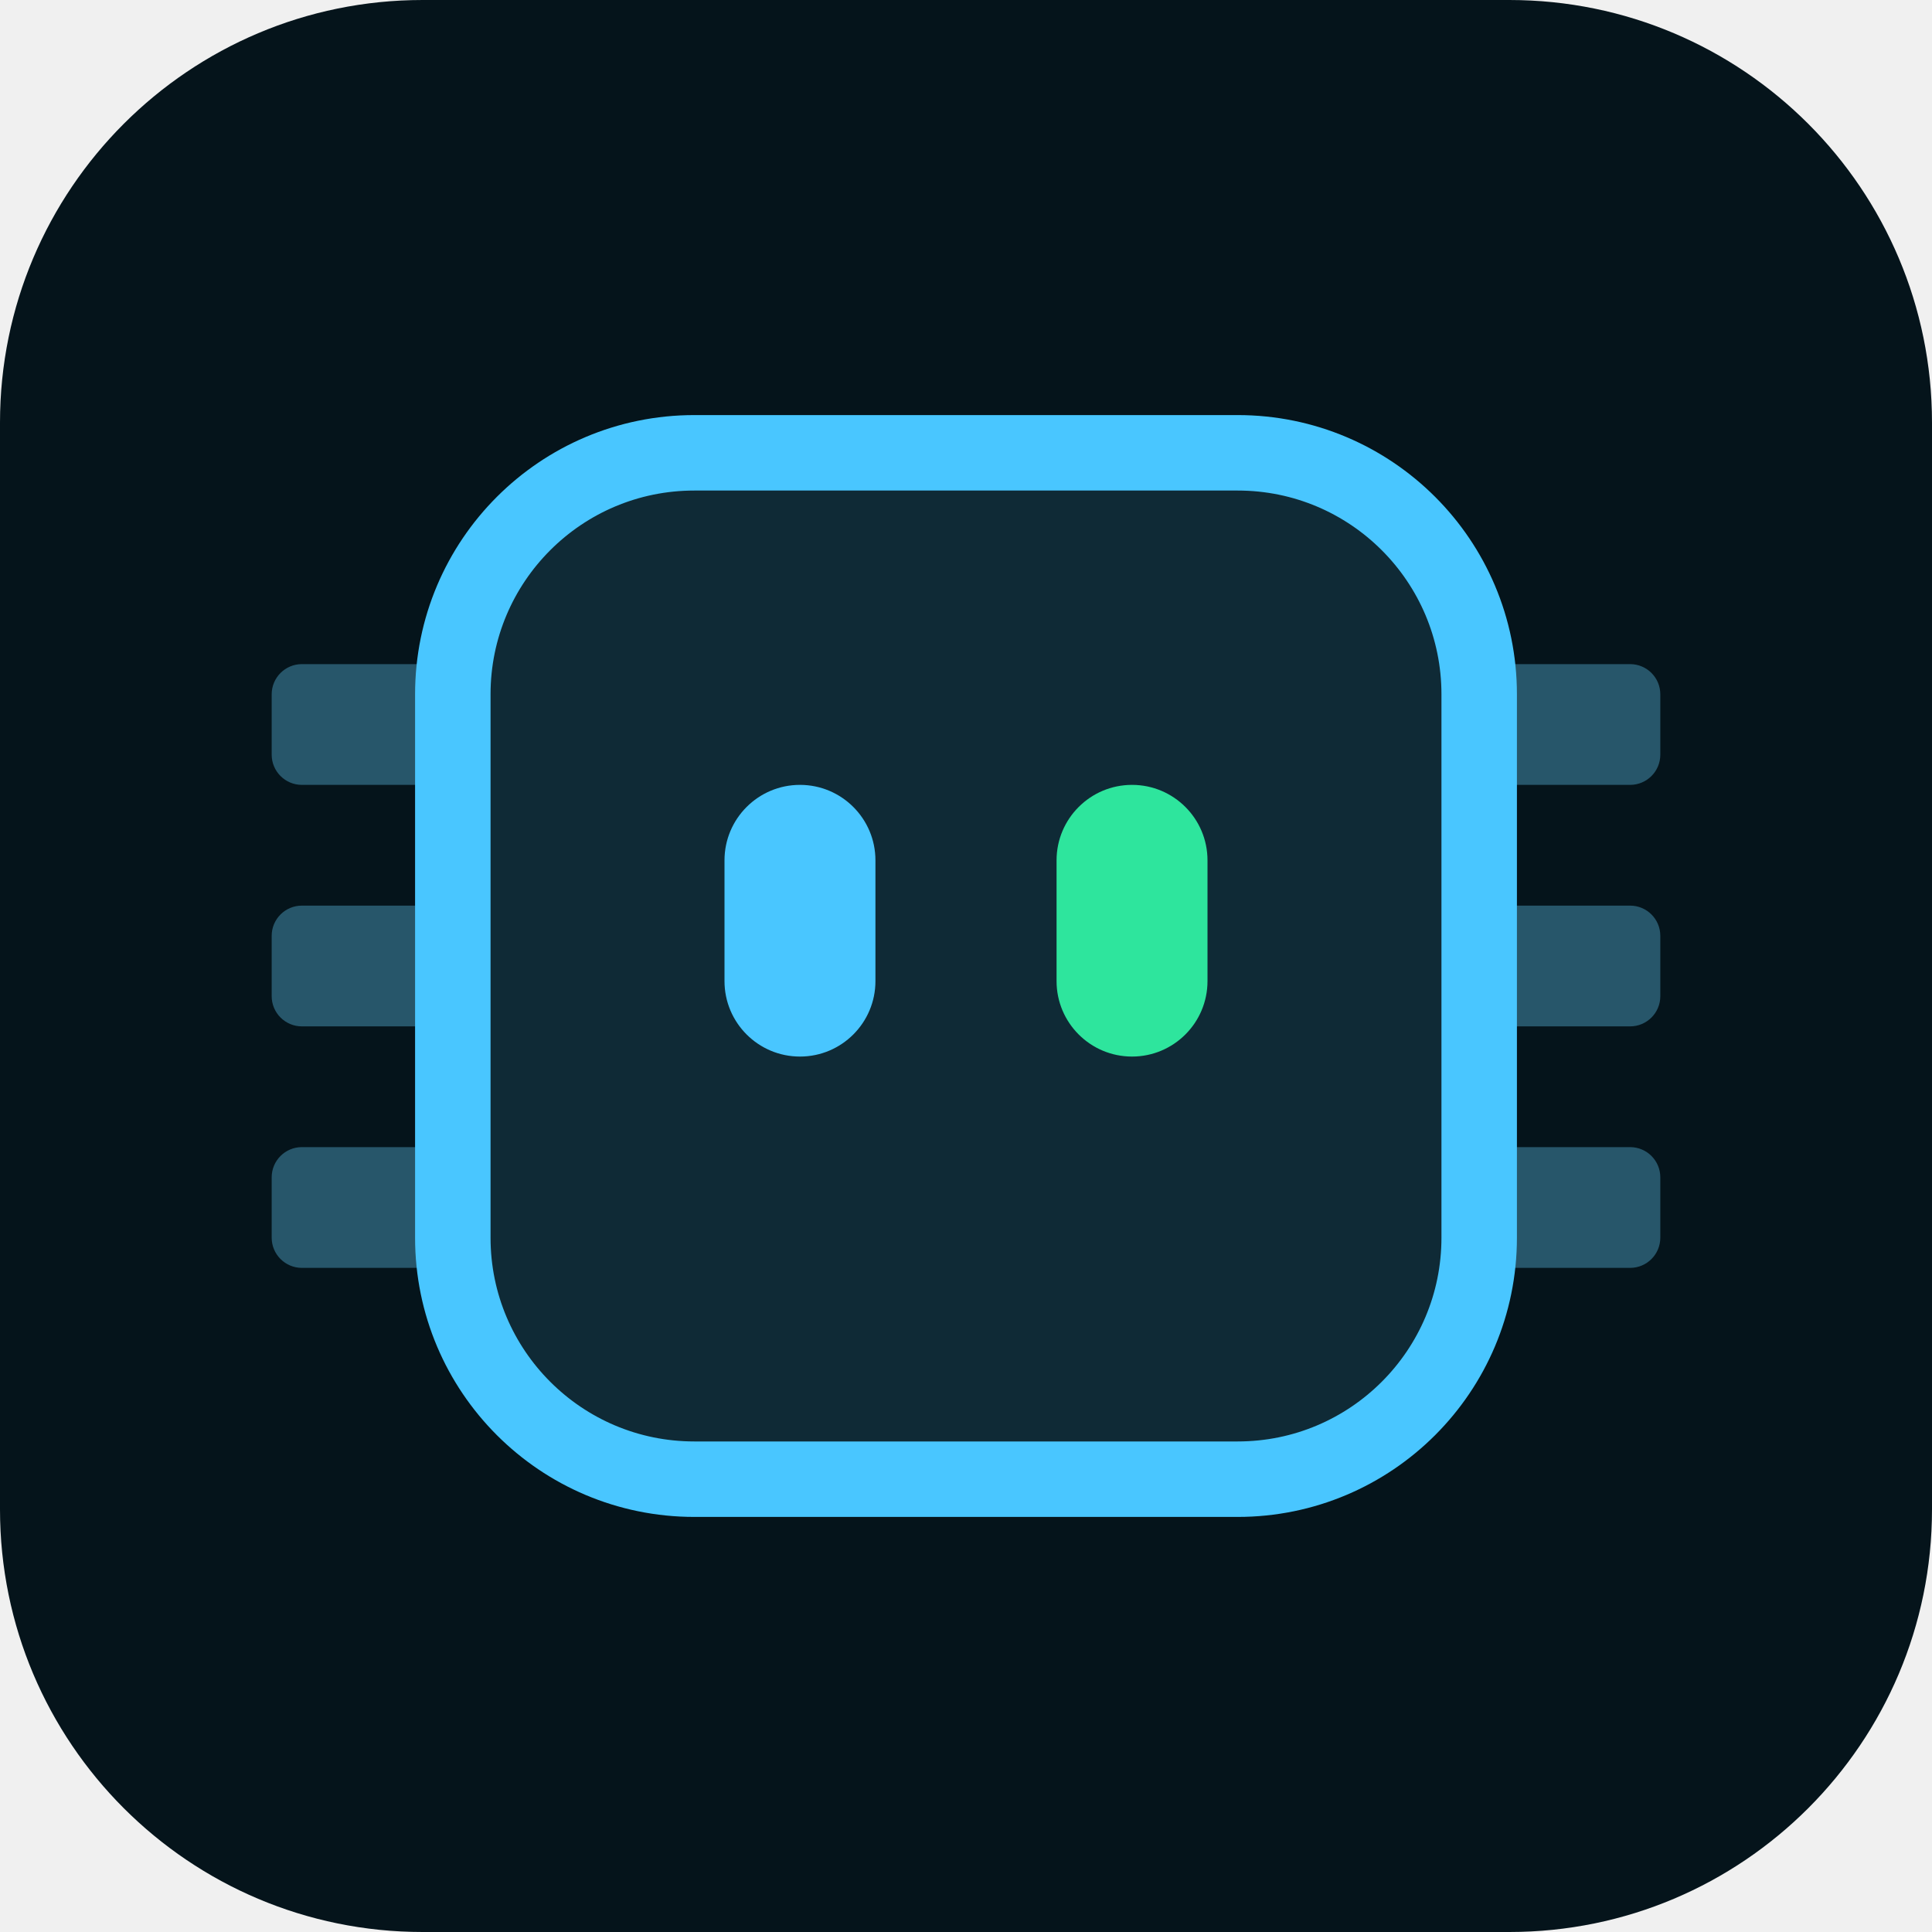
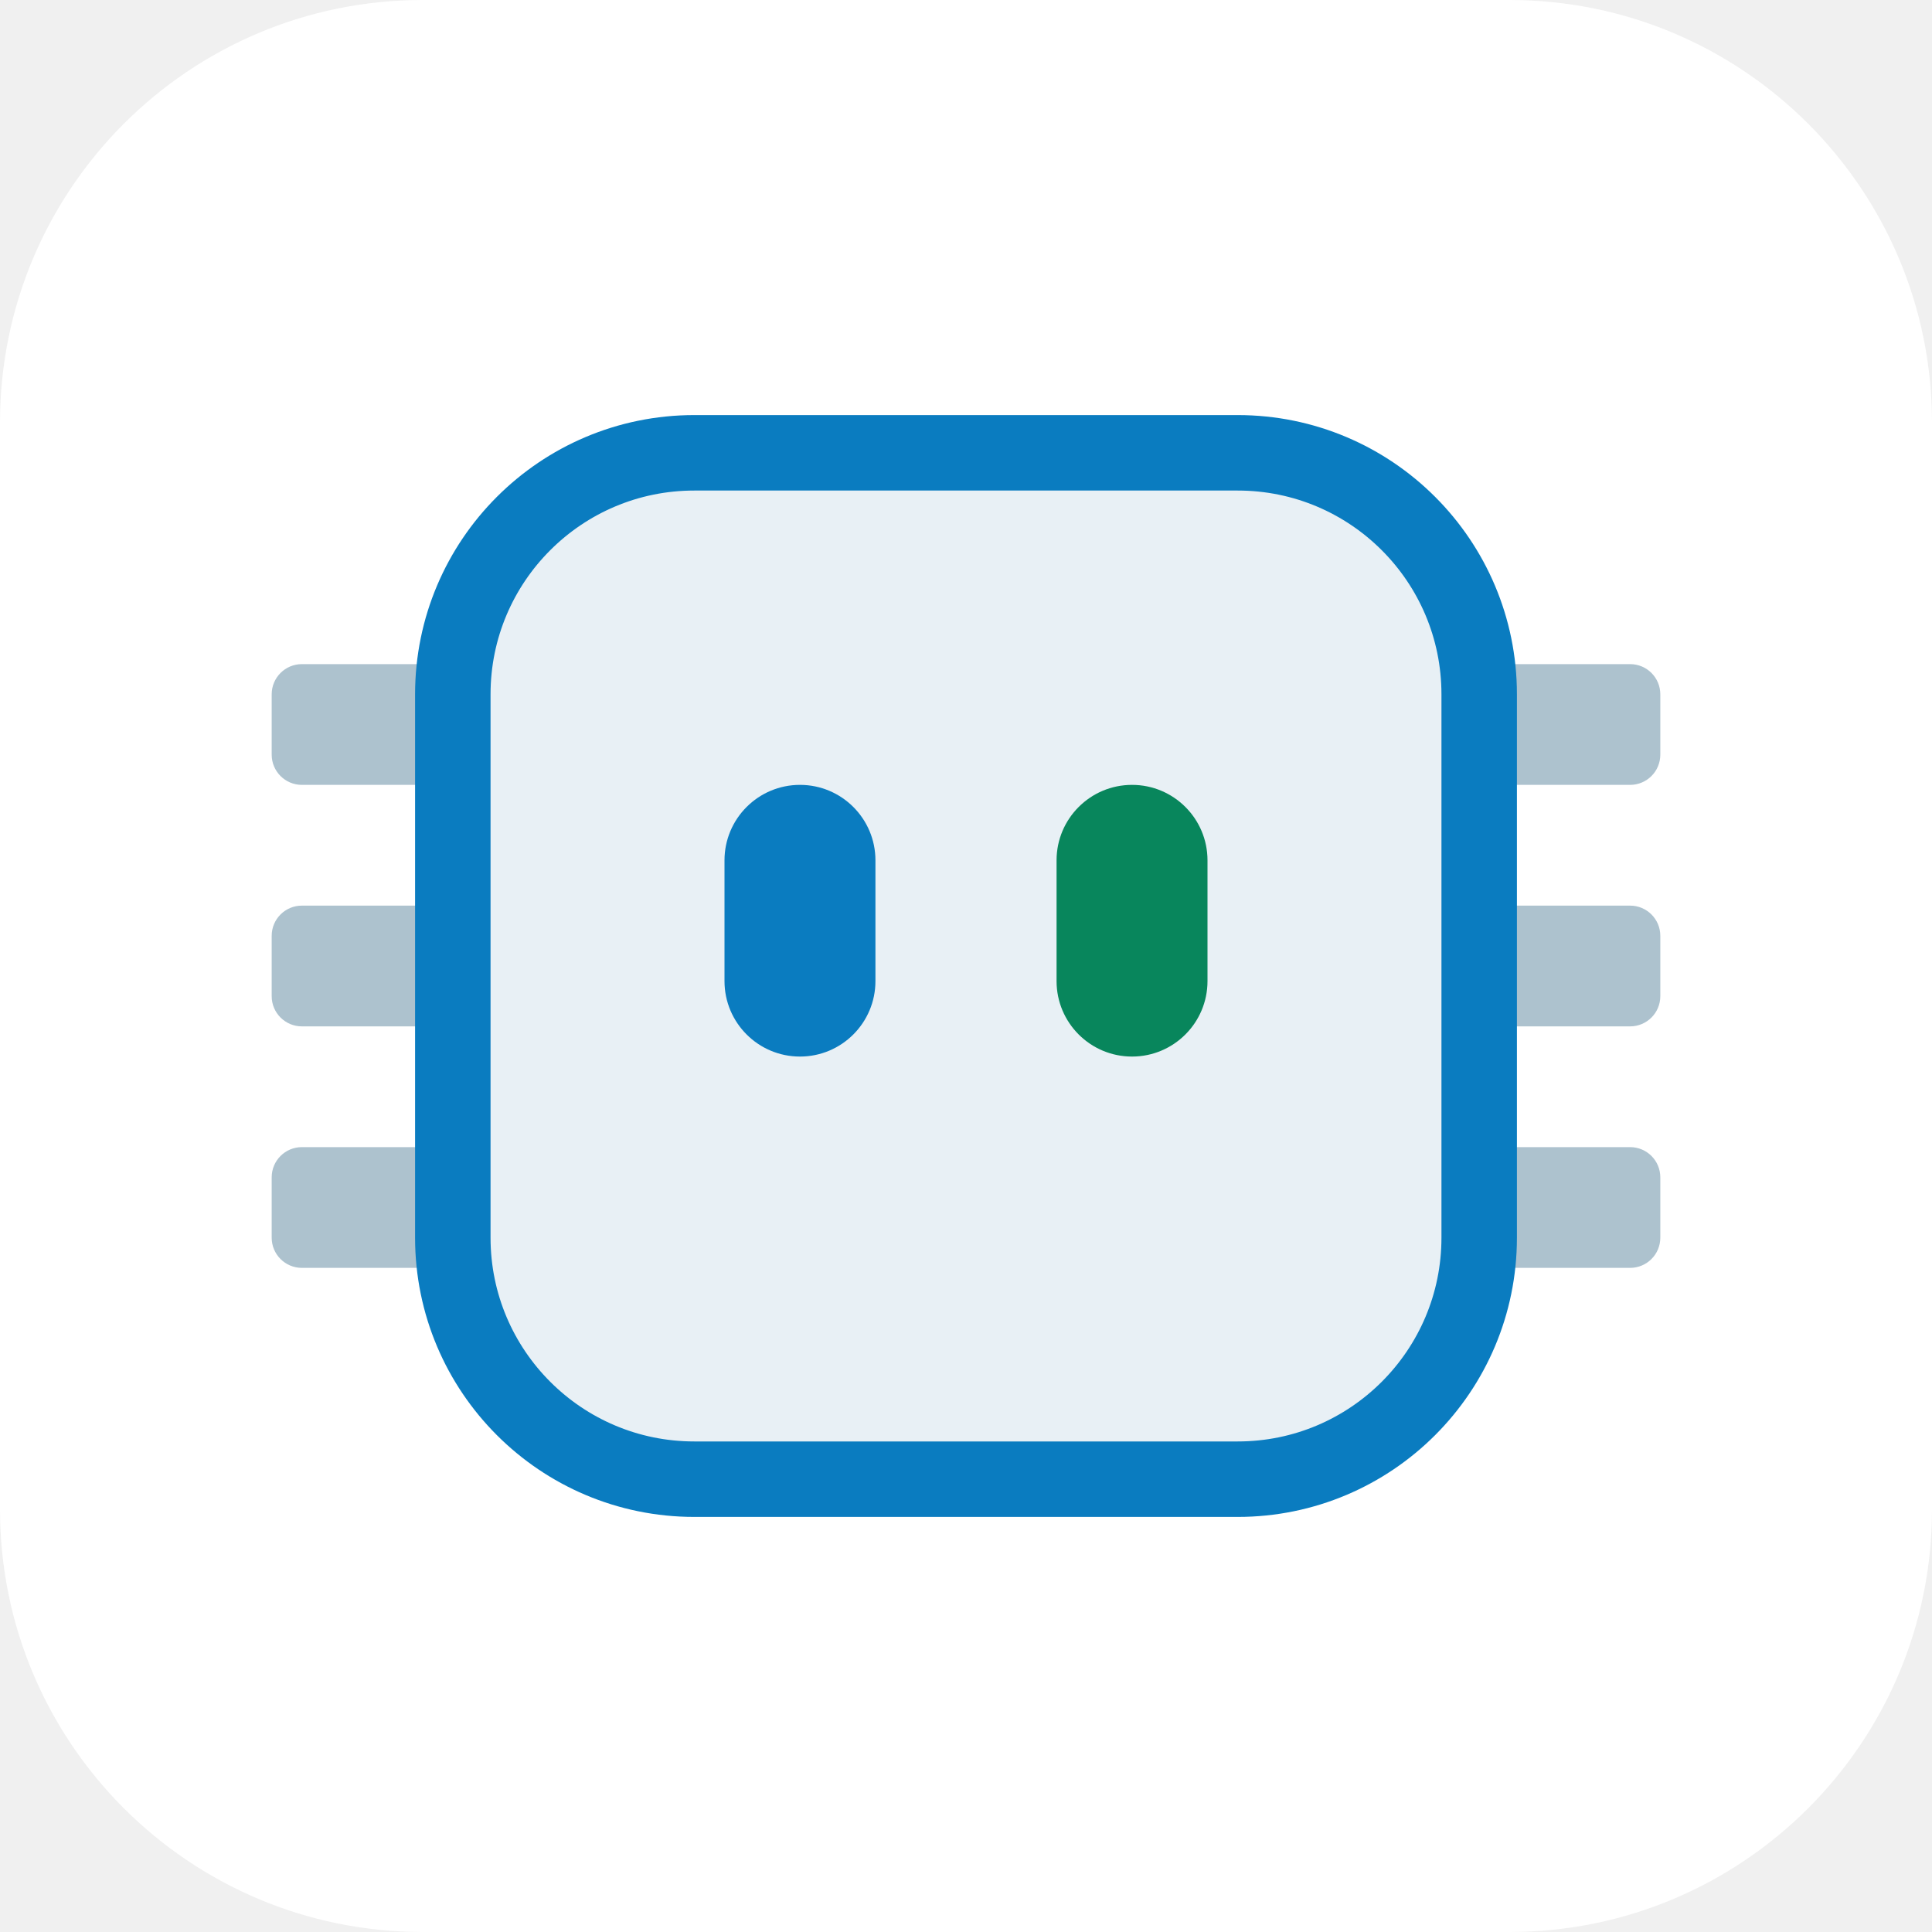
<svg xmlns="http://www.w3.org/2000/svg" viewBox="0 0 64 64">
-   <rect width="64" height="64" rx="14" fill="#05141b" />
-   <g fill="#27566a">
+   <rect width="64" height="64" rx="14" fill="#ffffff" />
+   <g fill="#adc2ce">
    <rect x="9" y="22" width="6" height="4" rx="1" />
    <rect x="9" y="30" width="6" height="4" rx="1" />
    <rect x="9" y="38" width="6" height="4" rx="1" />
    <rect x="49" y="22" width="6" height="4" rx="1" />
    <rect x="49" y="30" width="6" height="4" rx="1" />
    <rect x="49" y="38" width="6" height="4" rx="1" />
  </g>
-   <rect x="15" y="15" width="34" height="34" rx="8" fill="#0f2a36" stroke="#49c6ff" stroke-width="2.5" />
-   <rect x="24" y="26" width="5" height="9" rx="2.5" fill="#49c6ff" />
-   <rect x="35" y="26" width="5" height="9" rx="2.5" fill="#2ee59d" />
+   <rect x="15" y="15" width="34" height="34" rx="8" fill="#e8f0f5" stroke="#0a7cc0" stroke-width="2.5" />
+   <rect x="24" y="26" width="5" height="9" rx="2.5" fill="#0a7cc0" />
+   <rect x="35" y="26" width="5" height="9" rx="2.5" fill="#08865c" />
</svg>
